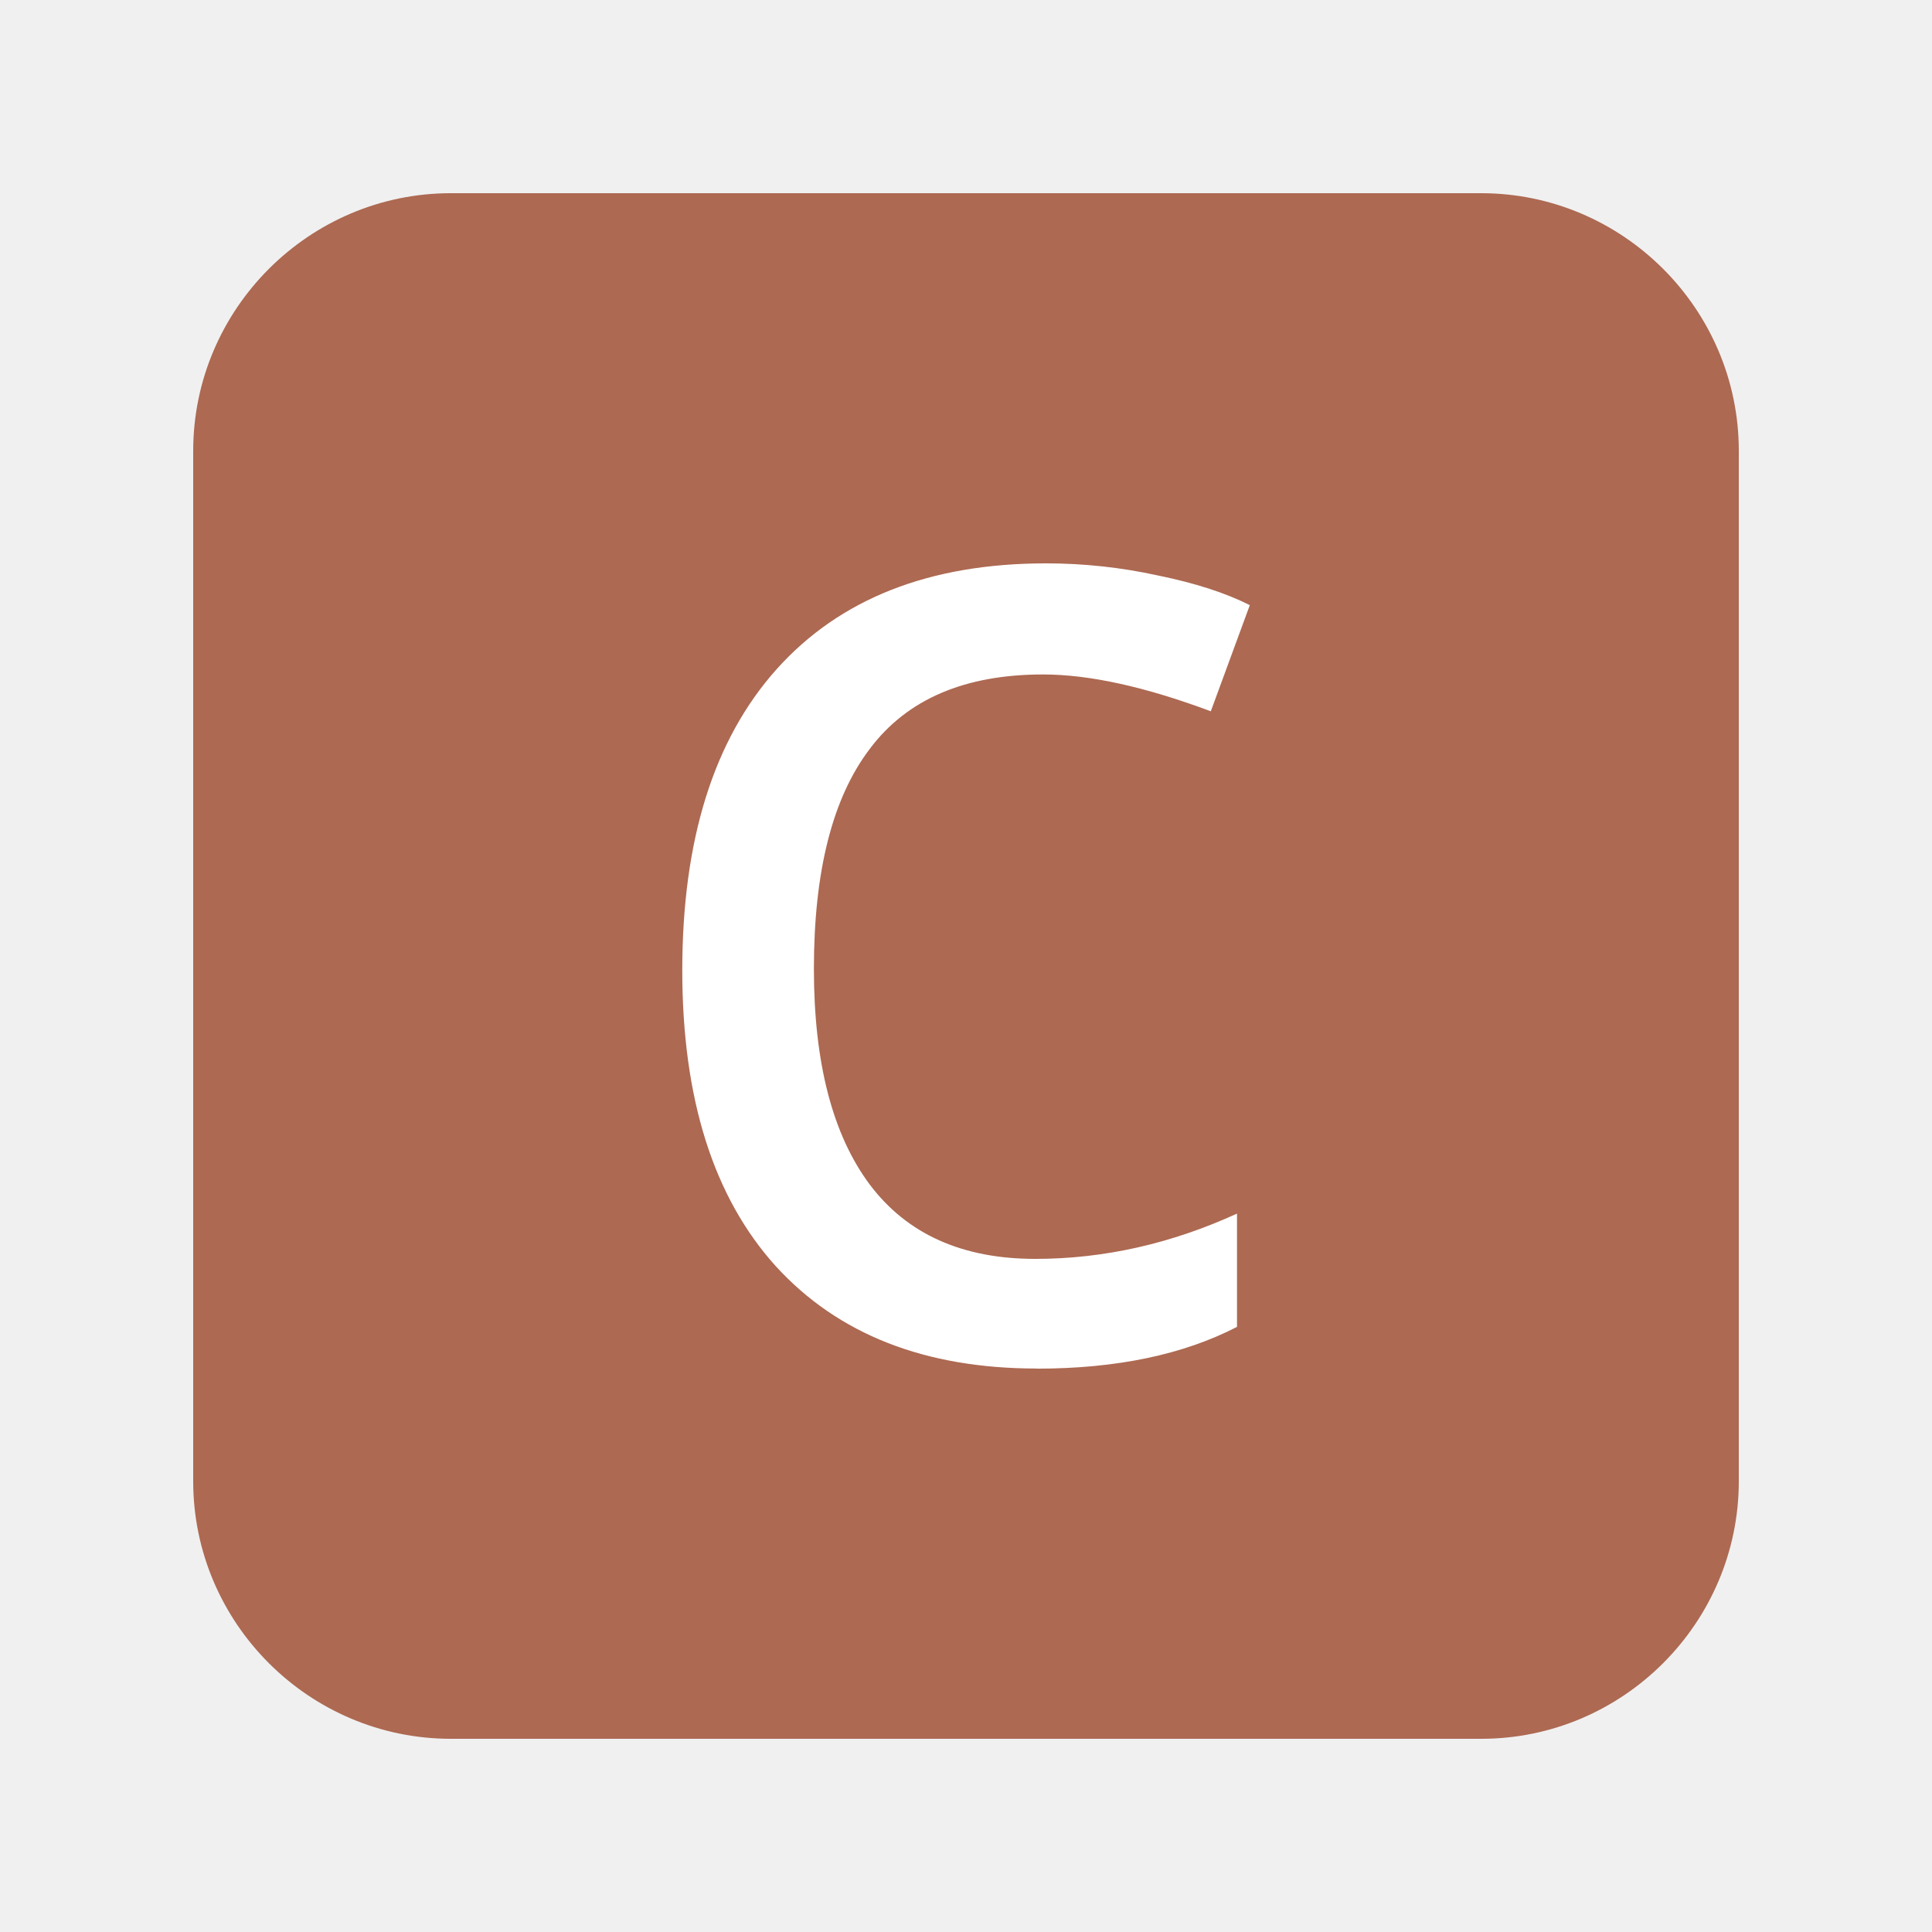
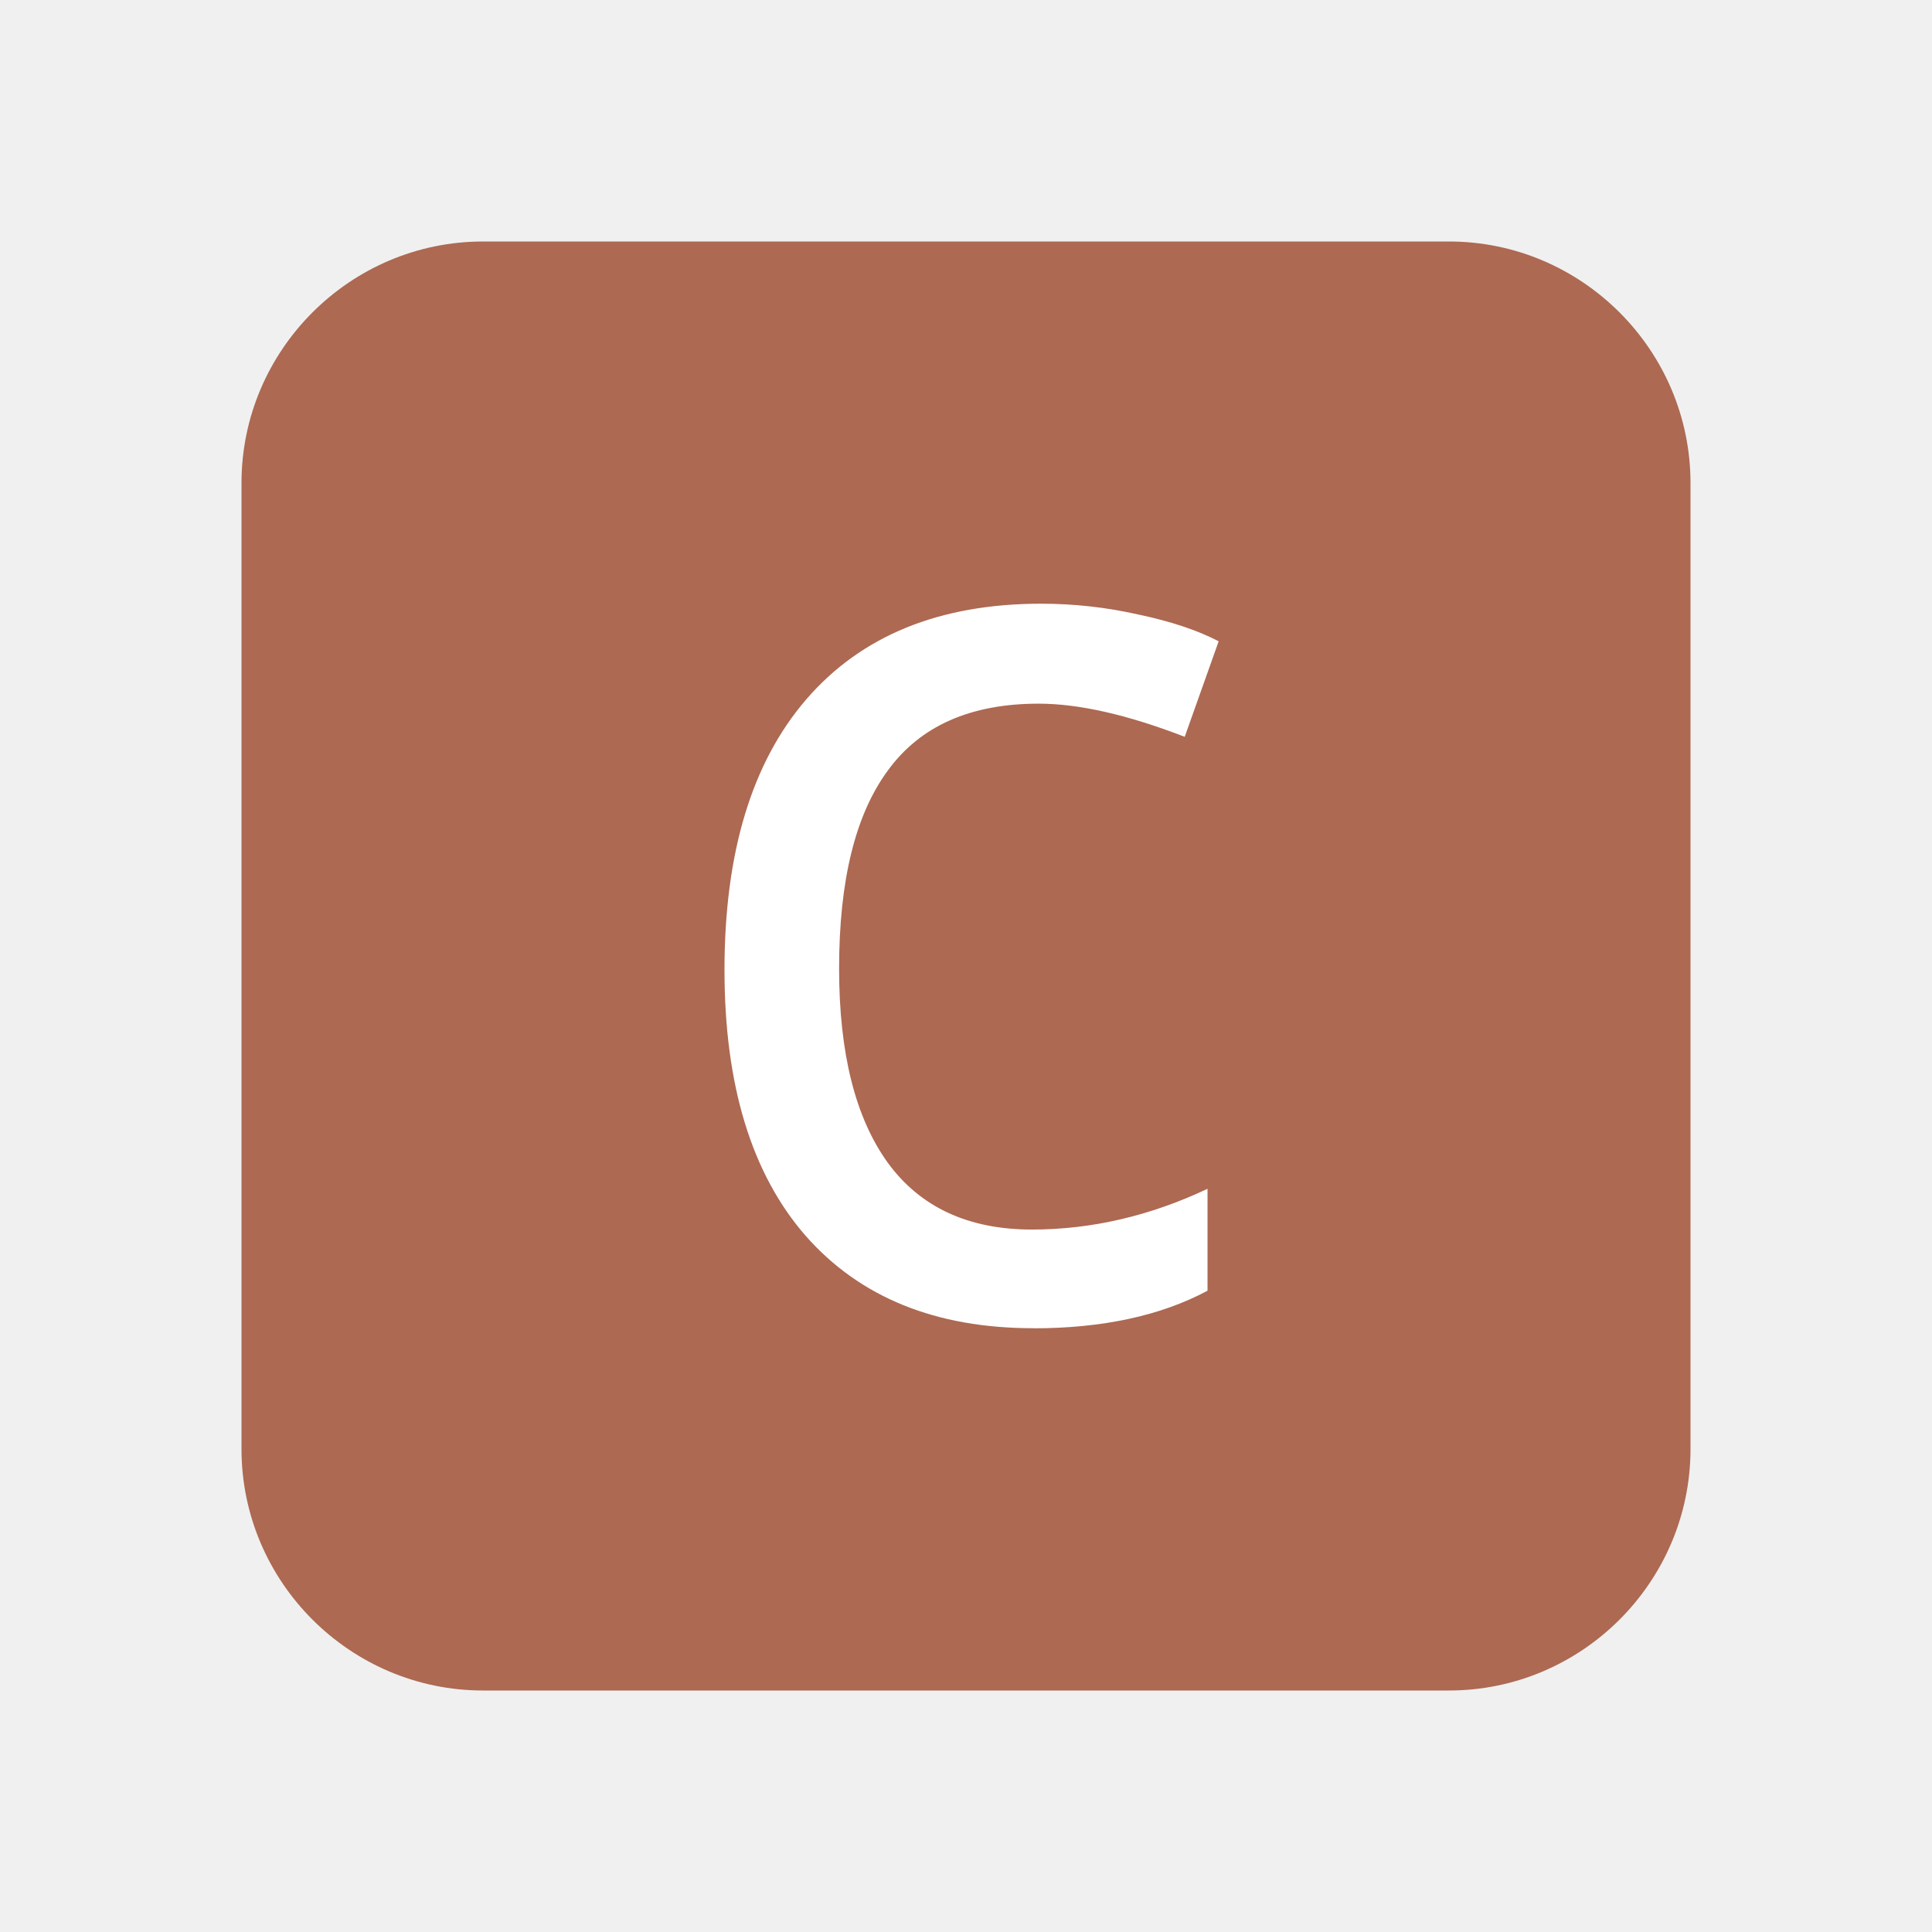
<svg xmlns="http://www.w3.org/2000/svg" xmlns:ns1="http://www.openswatchbook.org/uri/2009/osb" version="1.1" width="16" height="16" viewBox="0 0 16 16" id="svg2">
  <defs id="defs11">
    <linearGradient id="linearGradient5254" ns1:paint="solid">
      <stop style="stop-color:#000000;stop-opacity:1;" offset="0" id="stop5256" />
    </linearGradient>
  </defs>
  <g id="icomoon-ignore">
    <line stroke-width="1" x1="" y1="" x2="" y2="" stroke="#449FDB" opacity="" id="line5" />
  </g>
-   <path d="m 12.266,1.6 -8.533,0 C 2.56,1.6 1.6,2.56 1.6,3.734 l 0,8.533 C 1.6,13.441 2.56,14.4 3.734,14.4 l 8.533,0 C 13.44,14.4 14.4,13.441 14.4,12.266 l 0,-8.533 C 14.4,2.56 13.44,1.6 12.266,1.6 z" id="path7" style="fill:#ad6952;fill-opacity:1" />
-   <g style="font-size:12px;font-style:normal;font-variant:normal;font-weight:normal;font-stretch:normal;line-height:125%;letter-spacing:0px;word-spacing:0px;fill:#ffffff;fill-opacity:1;stroke:none;font-family:Monospace;-inkscape-font-specification:Monospace" id="text4279" transform="translate(-2.551655,1.606573)">
+   <path d="M 12,2 4,2 C 2.9,2 2,2.9 2,4 l 0,8 C 2,13.101 2.9,14 4,14 l 8,0 C 13.1,14 14,13.101 14,12 l 0,-8 C 14,2.9 13.1,2 12,2 z" id="path7" style="fill:#ad6952;fill-opacity:1" />
+   <g style="font-size:12px;font-style:normal;font-variant:normal;font-weight:normal;font-stretch:normal;line-height:125%;letter-spacing:0px;word-spacing:0px;fill:#ffffff;fill-opacity:1;stroke:none;font-family:Monospace;-inkscape-font-specification:Monospace" id="text4279" transform="matrix(0.8707484,0,0,0.8998242,-1.141918,2.24704)">
    <path d="M 11.138,9.727 C 10.212,9.727 9.491,9.444 8.975,8.878 8.46,8.307 8.202,7.491 8.202,6.429 8.202,5.35 8.462,4.52 8.981,3.938 9.505,3.352 10.249,3.059 11.214,3.059 c 0.312,6.6e-6 0.621,0.033 0.926,0.1 0.309,0.063 0.562,0.145 0.762,0.246 L 12.579,4.284 C 12.036,4.081 11.573,3.979 11.19,3.979 10.542,3.979 10.063,4.184 9.755,4.595 9.446,5.001 9.292,5.608 9.292,6.417 c -1.8e-6,0.777 0.154,1.373 0.463,1.787 0.309,0.41 0.766,0.615 1.371,0.615 0.566,8e-7 1.123,-0.125 1.67,-0.375 l 0,0.938 c -0.445,0.23 -0.998,0.346 -1.658,0.346" style="fill:#ffffff;font-family:Ubuntu Sans Mono;-inkscape-font-specification:Ubuntu Sans Mono" id="path4284" />
  </g>
</svg>
